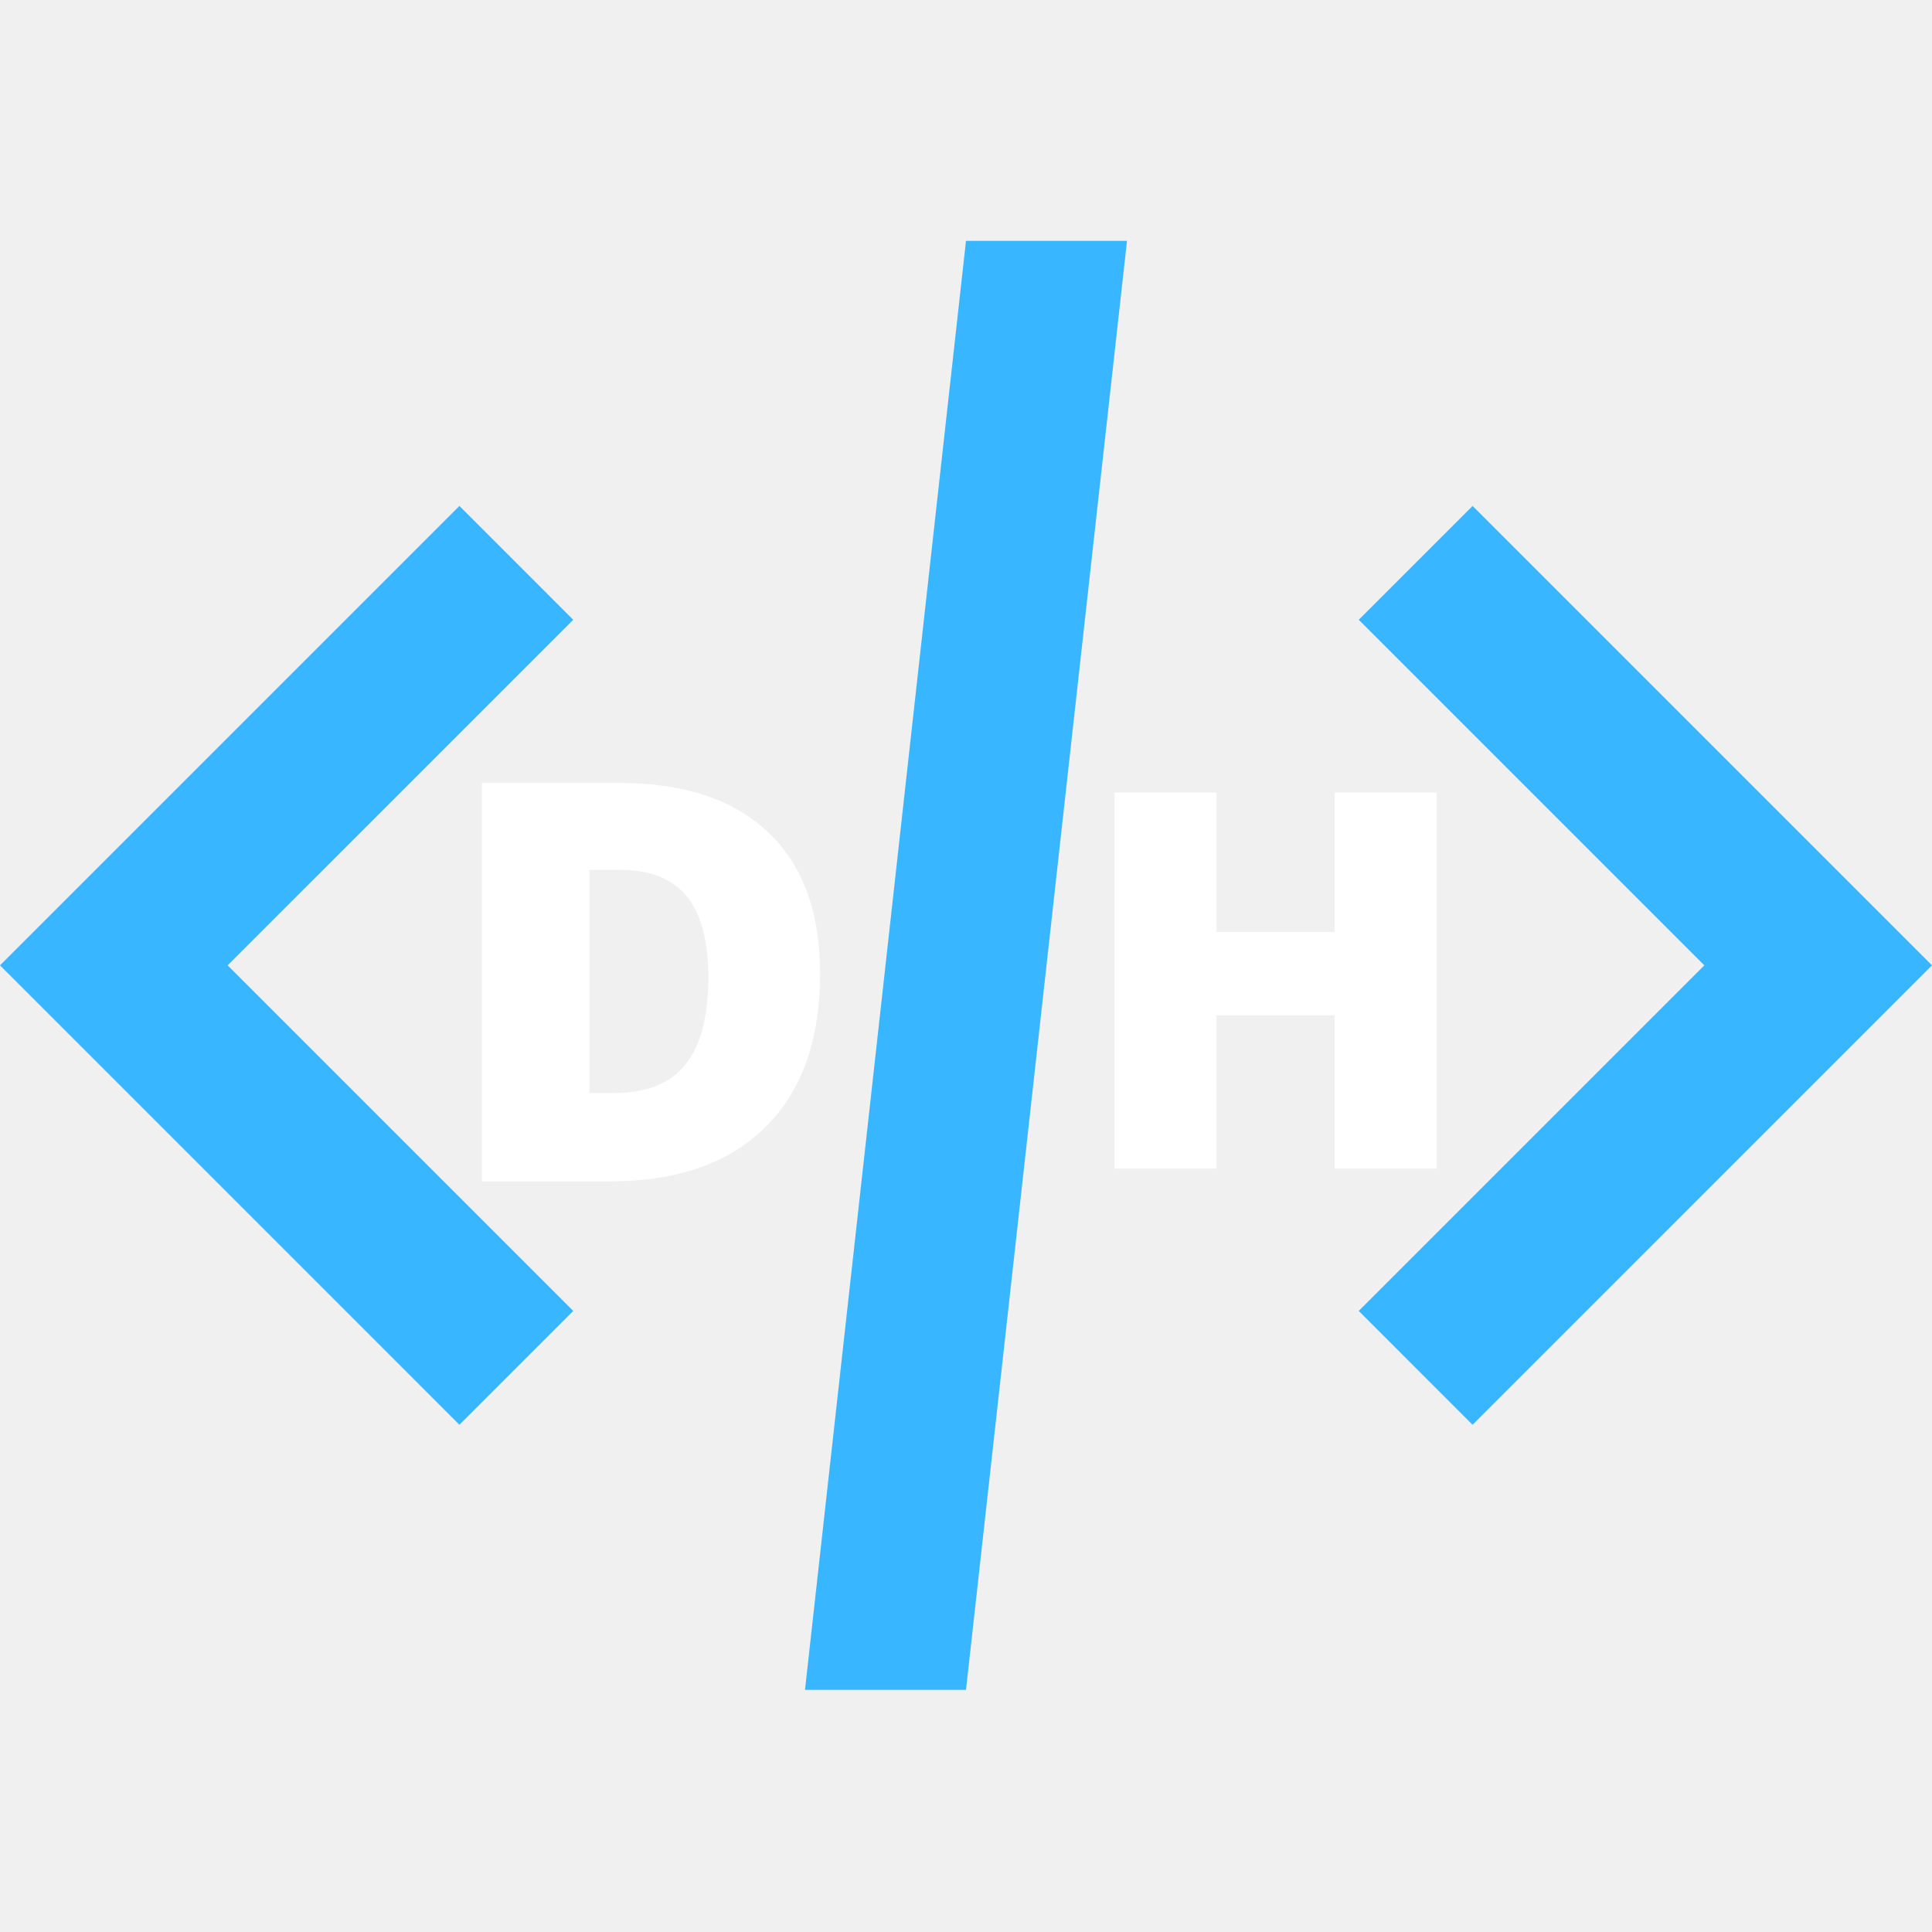
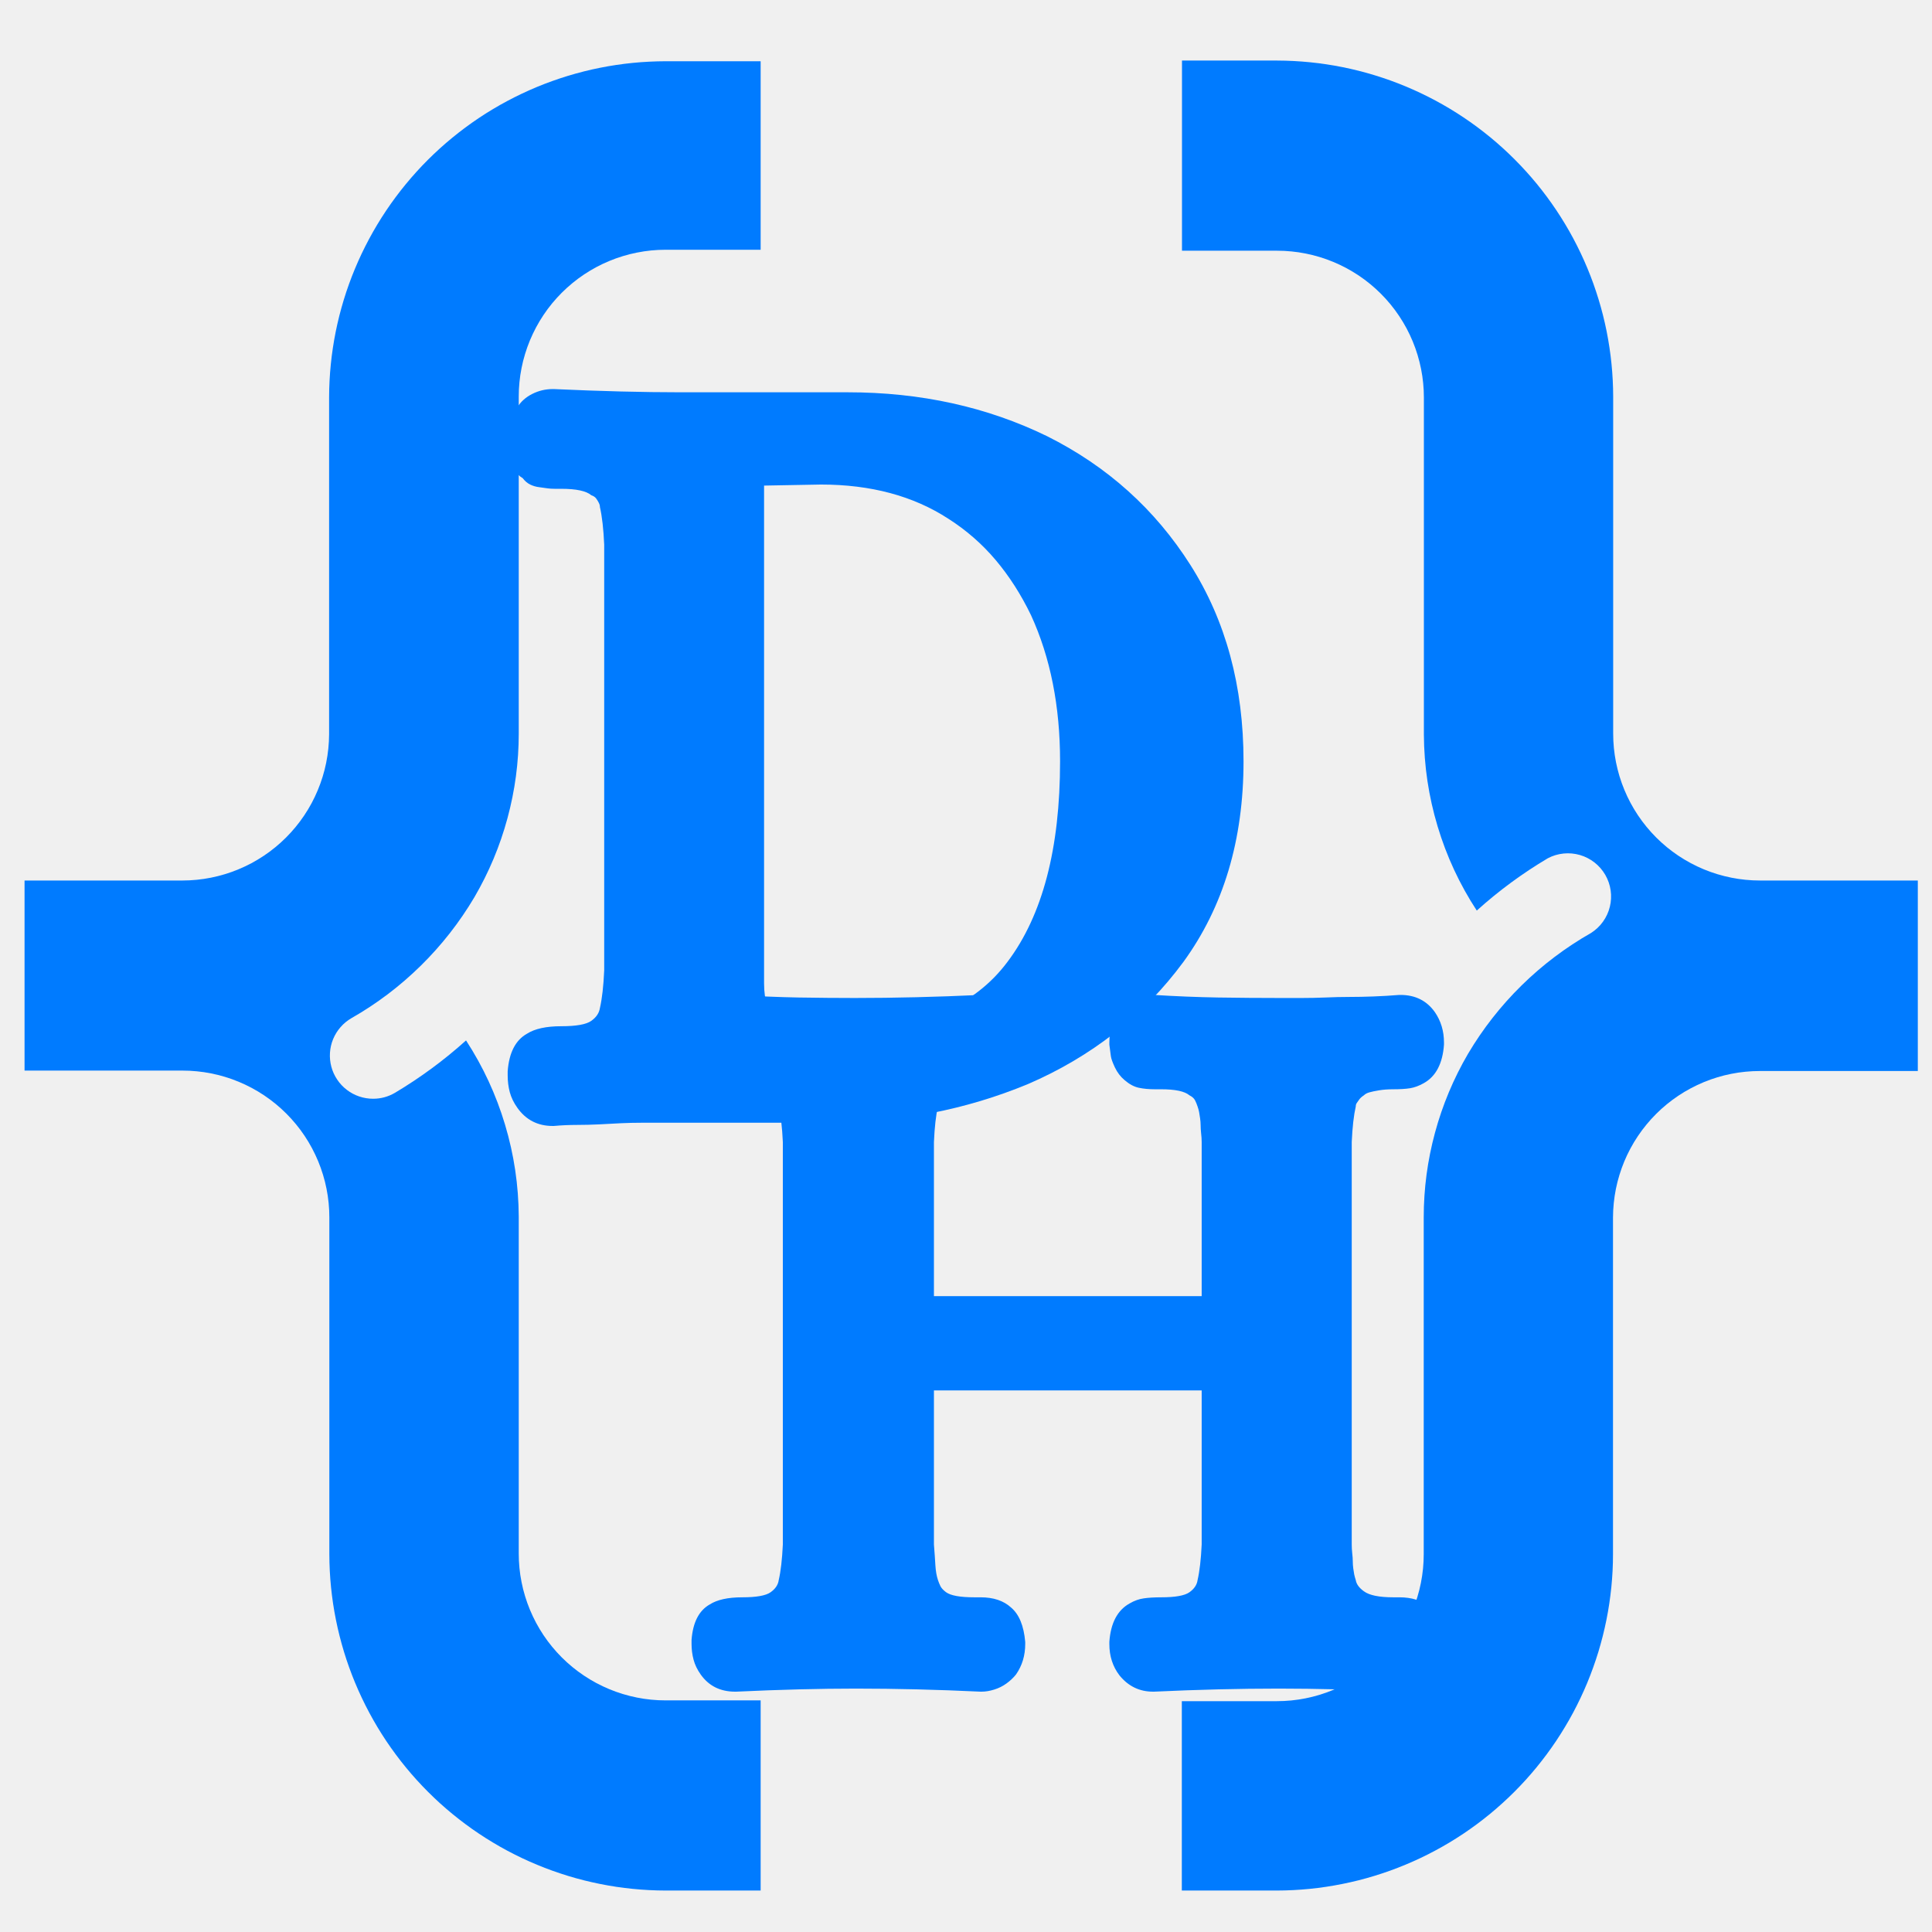
- <svg xmlns="http://www.w3.org/2000/svg" xmlns:xlink="http://www.w3.org/1999/xlink" contentScriptType="text/ecmascript" width="375" viewBox="0 0 375 375" height="375" version="1.0">
+ <svg xmlns="http://www.w3.org/2000/svg" xmlns:xlink="http://www.w3.org/1999/xlink" width="375" viewBox="0 0 375 375" height="375" version="1.0">
  <defs>
-     <g id="b">
-       <path d="M 74 -40.312 C 74 -27.406 70.445 -17.457 63.344 -10.469 C 56.238 -3.488 46.25 0 33.375 0 L 8.359 0 L 8.359 -77.328 L 35.125 -77.328 C 47.531 -77.328 57.109 -74.156 63.859 -67.812 C 70.617 -61.469 74 -52.301 74 -40.312 Z M 52.312 -39.562 C 52.312 -46.656 50.91 -51.91 48.109 -55.328 C 45.305 -58.742 41.047 -60.453 35.328 -60.453 L 29.25 -60.453 L 29.25 -17.141 L 33.906 -17.141 C 40.25 -17.141 44.898 -18.977 47.859 -22.656 C 50.828 -26.344 52.312 -31.977 52.312 -39.562 Z M 52.312 -39.562" />
+     <clipPath id="a">
+       <path d="M 4 11.602 L 148 11.602 L 148 367 L 4 367 Z M 4 11.602" />
+     </clipPath>
+     <clipPath id="b">
+       <path d="M 229 11.602 L 373 11.602 L 373 367 L 229 367 Z M 229 11.602" />
+     </clipPath>
+     <g id="c">
+       <path d="M 5.625 2.297 C 4.926 1.316 4.438 0.305 4.156 -0.734 C 3.883 -1.773 3.75 -2.848 3.75 -3.953 L 3.75 -4.375 C 3.75 -4.375 3.75 -4.508 3.75 -4.781 C 4.02 -8.395 5.27 -10.828 7.5 -12.078 C 9.02 -13.047 11.238 -13.531 14.156 -13.531 C 17.07 -13.531 19.016 -13.879 19.984 -14.578 C 20.953 -15.266 21.508 -16.098 21.656 -17.078 C 22.07 -18.879 22.348 -21.305 22.484 -24.359 L 22.484 -107.016 C 22.348 -110.066 22.07 -112.492 21.656 -114.297 C 21.656 -114.578 21.582 -114.852 21.438 -115.125 C 21.301 -115.406 21.129 -115.688 20.922 -115.969 C 20.711 -116.25 20.398 -116.457 19.984 -116.594 C 19.016 -117.426 17.07 -117.844 14.156 -117.844 L 12.906 -117.844 C 12.352 -117.844 11.867 -117.875 11.453 -117.938 C 11.035 -118.008 10.516 -118.082 9.891 -118.156 C 9.266 -118.227 8.672 -118.398 8.109 -118.672 C 7.555 -118.953 7.07 -119.367 6.656 -119.922 C 6.383 -120.066 6.109 -120.273 5.828 -120.547 C 5.547 -120.828 5.336 -121.07 5.203 -121.281 C 5.066 -121.488 4.926 -121.727 4.781 -122 C 4.645 -122.281 4.539 -122.523 4.469 -122.734 C 4.406 -122.941 4.336 -123.219 4.266 -123.562 C 4.191 -123.914 4.117 -124.16 4.047 -124.297 C 3.984 -124.43 3.953 -124.672 3.953 -125.016 C 3.953 -125.367 3.914 -125.613 3.844 -125.75 C 3.781 -125.895 3.75 -126.102 3.75 -126.375 C 3.75 -126.656 3.75 -126.863 3.75 -127 L 3.75 -127.422 C 3.883 -129.773 4.508 -131.859 5.625 -133.672 C 6.312 -134.773 7.281 -135.641 8.531 -136.266 C 9.781 -136.891 11.098 -137.203 12.484 -137.203 L 12.703 -137.203 C 21.859 -136.785 30.047 -136.578 37.266 -136.578 L 69.75 -136.578 C 83.906 -136.578 96.812 -133.734 108.469 -128.047 C 120.133 -122.211 129.398 -113.883 136.266 -103.062 C 143.141 -92.238 146.578 -79.535 146.578 -64.953 C 146.578 -49.691 142.691 -36.719 134.922 -26.031 C 131.023 -20.75 126.547 -16.129 121.484 -12.172 C 116.422 -8.223 110.832 -4.93 104.719 -2.297 C 92.645 2.703 79.738 5.203 66 5.203 L 37.266 5.203 C 36.016 5.203 34.766 5.203 33.516 5.203 C 32.266 5.203 30.977 5.203 29.656 5.203 C 28.344 5.203 27.023 5.234 25.703 5.297 C 24.391 5.367 23.004 5.441 21.547 5.516 C 20.086 5.586 18.629 5.625 17.172 5.625 C 15.711 5.625 14.223 5.691 12.703 5.828 L 12.484 5.828 C 9.578 5.828 7.289 4.648 5.625 2.297 Z M 100.766 -26.031 C 107.566 -35.051 110.969 -48.023 110.969 -64.953 C 110.969 -75.641 109.094 -85.082 105.344 -93.281 C 103.406 -97.301 101.117 -100.875 98.484 -104 C 95.848 -107.125 92.789 -109.797 89.312 -112.016 C 82.508 -116.453 74.254 -118.672 64.547 -118.672 L 53.516 -118.469 L 53.516 -21.859 C 53.516 -18.391 54.344 -16.172 56 -15.203 C 58.363 -13.672 62.738 -12.906 69.125 -12.906 C 83.695 -12.906 94.242 -17.281 100.766 -26.031 Z M 100.766 -26.031" />
    </g>
-     <g id="c">
-       <path d="M 70.438 0 L 50.625 0 L 50.625 -29.75 L 27.703 -29.75 L 27.703 0 L 7.891 0 L 7.891 -72.984 L 27.703 -72.984 L 27.703 -45.922 L 50.625 -45.922 L 50.625 -72.984 L 70.438 -72.984 Z M 70.438 0" />
+     <g id="d">
+       <path d="M 5.312 2.172 C 4.656 1.242 4.195 0.289 3.938 -0.688 C 3.676 -1.676 3.547 -2.691 3.547 -3.734 L 3.547 -4.141 C 3.547 -4.141 3.547 -4.27 3.547 -4.531 C 3.805 -7.938 4.988 -10.234 7.094 -11.422 C 8.531 -12.336 10.629 -12.797 13.391 -12.797 C 16.141 -12.797 17.973 -13.125 18.891 -13.781 C 19.816 -14.438 20.344 -15.223 20.469 -16.141 C 20.863 -17.848 21.129 -20.145 21.266 -23.031 L 21.266 -101.172 C 21.129 -104.066 20.863 -106.363 20.469 -108.062 C 20.469 -108.332 20.398 -108.598 20.266 -108.859 C 20.141 -109.117 19.977 -109.379 19.781 -109.641 C 19.582 -109.898 19.285 -110.098 18.891 -110.234 C 17.973 -111.016 16.141 -111.406 13.391 -111.406 L 12.203 -111.406 C 11.68 -111.406 11.223 -111.438 10.828 -111.5 C 10.43 -111.57 9.938 -111.641 9.344 -111.703 C 8.758 -111.773 8.203 -111.941 7.672 -112.203 C 7.148 -112.461 6.691 -112.852 6.297 -113.375 C 6.035 -113.508 5.773 -113.707 5.516 -113.969 C 5.254 -114.227 5.055 -114.457 4.922 -114.656 C 4.785 -114.852 4.648 -115.082 4.516 -115.344 C 4.391 -115.613 4.297 -115.844 4.234 -116.031 C 4.172 -116.227 4.102 -116.488 4.031 -116.812 C 3.969 -117.145 3.898 -117.379 3.828 -117.516 C 3.766 -117.648 3.734 -117.879 3.734 -118.203 C 3.734 -118.535 3.703 -118.766 3.641 -118.891 C 3.578 -119.023 3.547 -119.223 3.547 -119.484 C 3.547 -119.742 3.547 -119.941 3.547 -120.078 L 3.547 -120.469 C 3.672 -122.695 4.258 -124.664 5.312 -126.375 C 5.844 -127.031 6.469 -127.617 7.188 -128.141 C 7.906 -128.672 8.691 -129.066 9.547 -129.328 C 10.398 -129.586 11.219 -129.719 12 -129.719 L 12.203 -129.719 C 16.398 -129.457 20.43 -129.289 24.297 -129.219 C 28.172 -129.156 31.816 -129.125 35.234 -129.125 C 42.973 -129.125 51.109 -129.32 59.641 -129.719 L 59.844 -129.719 C 60.625 -129.719 61.441 -129.586 62.297 -129.328 C 63.148 -129.066 63.938 -128.672 64.656 -128.141 C 65.383 -127.617 66.008 -127.031 66.531 -126.375 C 67.188 -125.457 67.645 -124.504 67.906 -123.516 C 68.176 -122.535 68.312 -121.52 68.312 -120.469 L 68.312 -120.078 C 68.039 -116.398 66.859 -113.973 64.766 -112.797 C 64.109 -112.266 63.352 -111.898 62.5 -111.703 C 61.645 -111.504 60.988 -111.406 60.531 -111.406 C 60.07 -111.406 59.383 -111.406 58.469 -111.406 C 55.707 -111.406 53.867 -111.016 52.953 -110.234 C 52.035 -109.703 51.508 -108.977 51.375 -108.062 C 50.977 -106.363 50.719 -104.066 50.594 -101.172 L 50.594 -71.25 L 102.562 -71.25 L 102.562 -101.172 C 102.562 -101.703 102.523 -102.258 102.453 -102.844 C 102.391 -103.438 102.359 -103.961 102.359 -104.422 C 102.359 -104.879 102.32 -105.336 102.25 -105.797 C 102.188 -106.266 102.125 -106.66 102.062 -106.984 C 102 -107.316 101.898 -107.676 101.766 -108.062 C 101.641 -108.457 101.477 -108.852 101.281 -109.25 C 101.082 -109.645 100.719 -109.973 100.188 -110.234 C 99.27 -111.016 97.438 -111.406 94.688 -111.406 L 93.5 -111.406 C 92.32 -111.406 91.27 -111.504 90.344 -111.703 C 89.426 -111.898 88.508 -112.395 87.594 -113.188 C 86.812 -113.844 86.188 -114.66 85.719 -115.641 C 85.258 -116.629 85 -117.352 84.938 -117.812 C 84.875 -118.27 84.773 -119.023 84.641 -120.078 L 84.641 -120.469 C 84.641 -122.832 85.297 -124.867 86.609 -126.578 C 88.316 -128.672 90.484 -129.719 93.109 -129.719 L 93.297 -129.719 C 97.504 -129.457 101.641 -129.289 105.703 -129.219 C 109.773 -129.156 113.781 -129.125 117.719 -129.125 C 119.156 -129.125 120.594 -129.125 122.031 -129.125 C 123.477 -129.125 124.988 -129.156 126.562 -129.219 C 128.145 -129.289 129.688 -129.328 131.188 -129.328 C 132.695 -129.328 134.27 -129.359 135.906 -129.422 C 137.551 -129.484 139.227 -129.582 140.938 -129.719 L 141.141 -129.719 C 144.023 -129.719 146.254 -128.602 147.828 -126.375 C 149.004 -124.664 149.594 -122.695 149.594 -120.469 L 149.594 -120.078 C 149.332 -116.398 148.023 -113.906 145.672 -112.594 C 144.742 -112.07 143.852 -111.742 143 -111.609 C 142.156 -111.473 141.078 -111.406 139.766 -111.406 C 138.711 -111.406 137.789 -111.336 137 -111.203 C 136.219 -111.078 135.594 -110.945 135.125 -110.812 C 134.664 -110.688 134.305 -110.492 134.047 -110.234 C 133.648 -109.973 133.352 -109.707 133.156 -109.438 C 132.969 -109.176 132.805 -108.945 132.672 -108.75 C 132.535 -108.562 132.469 -108.332 132.469 -108.062 C 132.082 -106.363 131.82 -104.066 131.688 -101.172 L 131.688 -23.031 C 131.688 -22.508 131.719 -21.953 131.781 -21.359 C 131.852 -20.766 131.891 -20.238 131.891 -19.781 C 131.891 -19.32 131.922 -18.863 131.984 -18.406 C 132.047 -17.945 132.109 -17.551 132.172 -17.219 C 132.242 -16.895 132.344 -16.535 132.469 -16.141 C 132.602 -15.348 133.129 -14.625 134.047 -13.969 C 135.098 -13.188 137.004 -12.797 139.766 -12.797 L 140.938 -12.797 C 143.301 -12.797 145.207 -12.203 146.656 -11.016 C 148.352 -9.711 149.332 -7.422 149.594 -4.141 L 149.594 -3.734 C 149.594 -1.504 149.004 0.461 147.828 2.172 C 147.305 2.828 146.68 3.414 145.953 3.938 C 145.234 4.457 144.445 4.848 143.594 5.109 C 142.738 5.379 141.922 5.516 141.141 5.516 L 140.938 5.516 C 132.539 5.117 124.734 4.922 117.516 4.922 C 109.898 4.922 101.828 5.117 93.297 5.516 L 93.109 5.516 C 90.484 5.516 88.316 4.461 86.609 2.359 C 85.297 0.648 84.641 -1.379 84.641 -3.734 L 84.641 -4.141 C 84.898 -7.805 86.211 -10.297 88.578 -11.609 C 89.492 -12.141 90.41 -12.469 91.328 -12.594 C 92.254 -12.727 93.375 -12.797 94.688 -12.797 C 97.438 -12.797 99.27 -13.125 100.188 -13.781 C 101.113 -14.438 101.641 -15.223 101.766 -16.141 C 102.16 -17.848 102.426 -20.145 102.562 -23.031 L 102.562 -52.953 L 50.594 -52.953 L 50.594 -23.031 C 50.719 -21.457 50.812 -20.113 50.875 -19 C 50.945 -17.883 51.113 -16.93 51.375 -16.141 C 51.508 -15.742 51.672 -15.348 51.859 -14.953 C 52.055 -14.566 52.422 -14.176 52.953 -13.781 C 53.867 -13.125 55.707 -12.797 58.469 -12.797 L 59.641 -12.797 C 62.141 -12.797 64.109 -12.141 65.547 -10.828 C 67.117 -9.516 68.039 -7.285 68.312 -4.141 L 68.312 -3.734 C 68.312 -1.504 67.719 0.461 66.531 2.172 C 66.008 2.828 65.383 3.414 64.656 3.938 C 63.938 4.457 63.148 4.848 62.297 5.109 C 61.441 5.379 60.625 5.516 59.844 5.516 L 59.641 5.516 C 51.242 5.117 43.176 4.922 35.438 4.922 C 28.477 4.922 20.734 5.117 12.203 5.516 L 12 5.516 C 9.113 5.516 6.883 4.398 5.312 2.172 Z M 5.312 2.172" />
    </g>
-     <clipPath id="a">
-       <path d="M 0 46.75 L 375 46.75 L 375 328 L 0 328 Z M 0 46.75" />
-     </clipPath>
  </defs>
  <g clip-path="url(#a)">
-     <path fill="#38B6FF" d="M 187.5 46.75 L 156.25 328 L 187.5 328 L 218.75 46.75 Z M 89.172 98.203 L 0 187.375 L 89.172 276.551 L 111.266 254.453 L 44.191 187.375 L 111.266 120.301 Z M 285.828 98.203 L 263.734 120.301 L 330.812 187.375 L 263.734 254.453 L 285.828 276.551 L 375 187.375 Z M 285.828 98.203" />
+     <path fill="#007BFF" d="M 63.879 77.137 L 63.879 142.535 C 63.871 143.465 63.824 144.391 63.727 145.316 C 63.633 146.242 63.492 147.16 63.309 148.07 C 63.125 148.98 62.895 149.883 62.621 150.77 C 62.348 151.66 62.031 152.531 61.672 153.391 C 61.316 154.25 60.914 155.086 60.477 155.906 C 60.035 156.727 59.555 157.52 59.035 158.293 C 58.52 159.062 57.965 159.809 57.371 160.527 C 56.781 161.242 56.156 161.93 55.5 162.586 C 54.84 163.246 54.152 163.867 53.43 164.457 C 52.711 165.047 51.965 165.598 51.191 166.113 C 50.418 166.629 49.621 167.105 48.801 167.547 C 47.98 167.984 47.141 168.379 46.281 168.734 C 45.426 169.094 44.551 169.406 43.66 169.676 C 42.77 169.945 41.871 170.172 40.957 170.355 C 40.047 170.535 39.129 170.676 38.203 170.766 C 37.277 170.859 36.352 170.906 35.422 170.906 L 4.766 170.906 L 4.766 207.801 L 35.422 207.801 C 36.355 207.801 37.285 207.844 38.215 207.938 C 39.145 208.027 40.066 208.164 40.98 208.348 C 41.898 208.527 42.801 208.754 43.695 209.027 C 44.59 209.297 45.469 209.613 46.328 209.969 C 47.191 210.324 48.035 210.727 48.859 211.164 C 49.684 211.605 50.48 212.086 51.258 212.602 C 52.035 213.121 52.785 213.676 53.504 214.27 C 54.227 214.863 54.918 215.488 55.578 216.148 C 56.238 216.809 56.863 217.5 57.457 218.223 C 58.051 218.941 58.605 219.691 59.125 220.469 C 59.641 221.246 60.121 222.043 60.562 222.867 C 61 223.691 61.398 224.535 61.758 225.398 C 62.113 226.258 62.43 227.137 62.699 228.031 C 62.973 228.926 63.199 229.828 63.379 230.746 C 63.562 231.66 63.699 232.582 63.789 233.512 C 63.883 234.441 63.926 235.371 63.926 236.305 L 63.926 301.703 C 63.93 302.773 63.957 303.84 64.012 304.906 C 64.066 305.969 64.148 307.035 64.254 308.098 C 64.363 309.16 64.496 310.219 64.652 311.273 C 64.812 312.328 64.996 313.379 65.207 314.426 C 65.418 315.473 65.652 316.512 65.914 317.547 C 66.176 318.582 66.461 319.609 66.773 320.633 C 67.082 321.652 67.418 322.664 67.781 323.668 C 68.141 324.672 68.527 325.668 68.938 326.656 C 69.348 327.641 69.781 328.613 70.238 329.578 C 70.695 330.543 71.176 331.496 71.68 332.438 C 72.184 333.379 72.711 334.305 73.258 335.223 C 73.809 336.137 74.379 337.035 74.973 337.926 C 75.566 338.812 76.184 339.684 76.82 340.539 C 77.453 341.398 78.113 342.238 78.789 343.062 C 79.465 343.887 80.164 344.695 80.879 345.484 C 81.598 346.277 82.332 347.051 83.09 347.805 C 83.844 348.559 84.617 349.293 85.406 350.012 C 86.199 350.727 87.004 351.426 87.832 352.102 C 88.656 352.777 89.496 353.438 90.355 354.07 C 91.211 354.707 92.082 355.324 92.969 355.914 C 93.859 356.508 94.758 357.082 95.676 357.629 C 96.59 358.18 97.516 358.707 98.457 359.211 C 99.398 359.711 100.352 360.191 101.316 360.652 C 102.281 361.109 103.258 361.539 104.242 361.949 C 105.227 362.359 106.223 362.746 107.227 363.105 C 108.23 363.465 109.246 363.801 110.266 364.113 C 111.285 364.426 112.316 364.711 113.348 364.973 C 114.383 365.23 115.426 365.465 116.473 365.676 C 117.52 365.887 118.57 366.07 119.625 366.23 C 120.68 366.387 121.738 366.52 122.801 366.625 C 123.863 366.734 124.926 366.812 125.992 366.867 C 127.059 366.922 128.125 366.949 129.191 366.953 L 147.641 366.953 L 147.641 330.043 L 129.191 330.043 C 128.258 330.043 127.328 330 126.398 329.906 C 125.469 329.816 124.547 329.68 123.633 329.496 C 122.715 329.312 121.812 329.086 120.918 328.816 C 120.023 328.547 119.145 328.23 118.285 327.875 C 117.422 327.516 116.578 327.117 115.754 326.68 C 114.93 326.238 114.133 325.758 113.355 325.238 C 112.578 324.723 111.828 324.164 111.109 323.574 C 110.387 322.98 109.695 322.355 109.035 321.695 C 108.375 321.035 107.75 320.344 107.156 319.621 C 106.562 318.898 106.008 318.152 105.488 317.375 C 104.973 316.598 104.492 315.797 104.051 314.977 C 103.613 314.152 103.215 313.309 102.855 312.445 C 102.5 311.582 102.184 310.707 101.914 309.812 C 101.641 308.918 101.414 308.016 101.234 307.098 C 101.051 306.184 100.914 305.262 100.824 304.332 C 100.73 303.402 100.688 302.469 100.688 301.535 L 100.688 236.137 C 100.656 230.066 99.773 224.121 98.031 218.305 C 96.293 212.488 93.766 207.035 90.457 201.945 C 86.184 205.793 81.578 209.184 76.641 212.125 C 75.34 212.883 73.934 213.262 72.43 213.266 C 71.508 213.266 70.605 213.121 69.73 212.824 C 68.855 212.531 68.051 212.102 67.32 211.539 C 66.586 210.98 65.961 210.316 65.449 209.547 C 64.934 208.781 64.555 207.953 64.316 207.059 C 64.078 206.168 63.988 205.262 64.047 204.34 C 64.105 203.418 64.312 202.531 64.664 201.676 C 65.02 200.824 65.5 200.051 66.109 199.355 C 66.715 198.66 67.422 198.082 68.219 197.621 C 73.148 194.809 77.637 191.414 81.68 187.434 C 85.723 183.457 89.191 179.023 92.082 174.145 C 94.898 169.32 97.039 164.215 98.496 158.828 C 99.957 153.441 100.688 147.961 100.688 142.383 L 100.688 76.984 C 100.688 76.051 100.73 75.121 100.824 74.191 C 100.914 73.262 101.051 72.34 101.234 71.422 C 101.414 70.508 101.641 69.602 101.914 68.711 C 102.184 67.816 102.5 66.938 102.855 66.074 C 103.215 65.215 103.613 64.371 104.051 63.547 C 104.492 62.723 104.973 61.922 105.488 61.148 C 106.008 60.371 106.562 59.621 107.156 58.898 C 107.75 58.18 108.375 57.488 109.035 56.828 C 109.695 56.168 110.387 55.543 111.109 54.949 C 111.828 54.355 112.578 53.801 113.355 53.281 C 114.133 52.762 114.93 52.285 115.754 51.844 C 116.578 51.402 117.422 51.004 118.285 50.648 C 119.145 50.289 120.023 49.977 120.918 49.707 C 121.812 49.434 122.715 49.207 123.633 49.027 C 124.547 48.844 125.469 48.707 126.398 48.613 C 127.328 48.523 128.258 48.477 129.191 48.477 L 147.641 48.477 L 147.641 11.887 L 129.191 11.887 C 128.125 11.891 127.059 11.918 125.992 11.973 C 124.926 12.023 123.859 12.105 122.797 12.211 C 121.734 12.316 120.676 12.449 119.621 12.605 C 118.562 12.762 117.512 12.945 116.465 13.156 C 115.418 13.363 114.375 13.598 113.34 13.859 C 112.305 14.121 111.277 14.406 110.254 14.715 C 109.234 15.027 108.219 15.363 107.215 15.723 C 106.207 16.082 105.211 16.469 104.227 16.875 C 103.238 17.285 102.266 17.719 101.301 18.176 C 100.332 18.633 99.379 19.113 98.438 19.617 C 97.496 20.117 96.566 20.645 95.652 21.195 C 94.734 21.742 93.836 22.312 92.945 22.906 C 92.059 23.5 91.184 24.117 90.328 24.75 C 89.469 25.387 88.629 26.043 87.801 26.723 C 86.977 27.398 86.168 28.094 85.375 28.812 C 84.586 29.527 83.812 30.266 83.055 31.02 C 82.301 31.773 81.562 32.547 80.848 33.336 C 80.129 34.129 79.43 34.938 78.754 35.762 C 78.074 36.586 77.418 37.426 76.781 38.285 C 76.145 39.141 75.527 40.016 74.934 40.902 C 74.34 41.789 73.77 42.691 73.219 43.605 C 72.668 44.52 72.141 45.449 71.637 46.391 C 71.133 47.332 70.652 48.285 70.191 49.25 C 69.734 50.215 69.301 51.188 68.891 52.176 C 68.48 53.16 68.094 54.156 67.734 55.16 C 67.371 56.164 67.035 57.18 66.723 58.199 C 66.414 59.223 66.125 60.25 65.863 61.285 C 65.605 62.32 65.367 63.363 65.156 64.41 C 64.949 65.457 64.762 66.508 64.605 67.562 C 64.445 68.621 64.312 69.68 64.207 70.742 C 64.098 71.805 64.02 72.867 63.965 73.934 C 63.91 75 63.879 76.066 63.879 77.137 Z M 63.879 77.137" />
  </g>
-   <g fill="#FFF">
-     <use x="85.175" y="229.297" xlink:href="#b" xlink:type="simple" xlink:actuate="onLoad" xlink:show="embed" />
+   <g clip-path="url(#b)">
+     <path fill="#007BFF" d="M 341.625 170.906 C 340.691 170.906 339.762 170.863 338.832 170.77 C 337.902 170.68 336.98 170.543 336.062 170.359 C 335.148 170.176 334.242 169.949 333.348 169.68 C 332.457 169.41 331.578 169.094 330.715 168.738 C 329.852 168.379 329.012 167.98 328.188 167.543 C 327.363 167.102 326.562 166.621 325.785 166.102 C 325.012 165.586 324.262 165.027 323.539 164.438 C 322.816 163.844 322.129 163.219 321.469 162.559 C 320.809 161.898 320.18 161.207 319.59 160.484 C 318.996 159.762 318.441 159.016 317.922 158.238 C 317.402 157.461 316.922 156.66 316.484 155.84 C 316.043 155.016 315.645 154.172 315.289 153.309 C 314.93 152.445 314.617 151.57 314.344 150.676 C 314.074 149.781 313.848 148.879 313.664 147.961 C 313.484 147.047 313.348 146.125 313.254 145.195 C 313.164 144.266 313.117 143.336 313.117 142.398 L 313.117 77 C 313.113 75.934 313.086 74.867 313.031 73.801 C 312.977 72.738 312.895 71.672 312.789 70.609 C 312.684 69.551 312.551 68.492 312.391 67.434 C 312.234 66.379 312.047 65.328 311.84 64.281 C 311.629 63.238 311.395 62.195 311.133 61.16 C 310.871 60.125 310.586 59.098 310.273 58.078 C 309.961 57.059 309.625 56.043 309.266 55.039 C 308.906 54.035 308.52 53.043 308.109 52.055 C 307.699 51.07 307.266 50.094 306.809 49.133 C 306.352 48.168 305.871 47.215 305.367 46.273 C 304.863 45.332 304.34 44.406 303.789 43.492 C 303.238 42.574 302.668 41.676 302.074 40.789 C 301.48 39.902 300.867 39.027 300.23 38.172 C 299.594 37.316 298.938 36.473 298.262 35.648 C 297.582 34.824 296.887 34.016 296.168 33.227 C 295.453 32.438 294.719 31.664 293.961 30.91 C 293.207 30.152 292.434 29.418 291.645 28.703 C 290.855 27.984 290.047 27.289 289.223 26.609 C 288.398 25.934 287.555 25.277 286.699 24.641 C 285.844 24.004 284.969 23.391 284.082 22.797 C 283.195 22.203 282.297 21.633 281.379 21.082 C 280.465 20.535 279.539 20.008 278.598 19.504 C 277.656 19 276.703 18.52 275.738 18.062 C 274.773 17.605 273.801 17.172 272.816 16.762 C 271.828 16.352 270.836 15.965 269.832 15.605 C 268.824 15.246 267.812 14.91 266.793 14.598 C 265.773 14.285 264.742 14 263.711 13.738 C 262.676 13.477 261.633 13.242 260.586 13.031 C 259.543 12.824 258.492 12.637 257.434 12.48 C 256.379 12.32 255.32 12.188 254.258 12.082 C 253.199 11.977 252.133 11.895 251.066 11.84 C 250.004 11.785 248.938 11.758 247.867 11.754 L 229.422 11.754 L 229.422 48.664 L 247.867 48.664 C 248.801 48.664 249.734 48.707 250.664 48.801 C 251.594 48.891 252.516 49.027 253.43 49.211 C 254.348 49.391 255.25 49.617 256.145 49.891 C 257.039 50.16 257.914 50.477 258.777 50.832 C 259.641 51.191 260.484 51.59 261.309 52.027 C 262.129 52.469 262.93 52.949 263.707 53.465 C 264.484 53.984 265.23 54.539 265.953 55.133 C 266.676 55.727 267.367 56.352 268.027 57.012 C 268.688 57.672 269.312 58.363 269.906 59.086 C 270.496 59.805 271.055 60.555 271.57 61.332 C 272.09 62.109 272.57 62.906 273.012 63.73 C 273.449 64.555 273.848 65.398 274.207 66.262 C 274.562 67.121 274.879 68 275.148 68.895 C 275.418 69.789 275.645 70.691 275.828 71.609 C 276.012 72.523 276.148 73.445 276.238 74.375 C 276.332 75.305 276.375 76.234 276.375 77.168 L 276.375 142.566 C 276.406 148.641 277.293 154.582 279.039 160.398 C 280.785 166.211 283.316 171.66 286.641 176.742 C 290.902 172.898 295.504 169.512 300.441 166.582 C 300.914 166.332 301.41 166.133 301.922 165.977 C 302.434 165.824 302.957 165.723 303.492 165.668 C 304.023 165.613 304.559 165.613 305.09 165.66 C 305.625 165.711 306.148 165.809 306.664 165.957 C 307.176 166.105 307.672 166.305 308.148 166.547 C 308.625 166.793 309.074 167.078 309.496 167.41 C 309.918 167.742 310.305 168.109 310.656 168.512 C 311.008 168.918 311.316 169.352 311.586 169.812 C 311.852 170.277 312.074 170.762 312.25 171.27 C 312.426 171.777 312.551 172.293 312.625 172.824 C 312.703 173.355 312.727 173.887 312.699 174.422 C 312.676 174.957 312.598 175.484 312.469 176.004 C 312.344 176.523 312.168 177.027 311.941 177.516 C 311.719 178.004 311.449 178.465 311.137 178.898 C 310.828 179.332 310.477 179.734 310.086 180.102 C 309.695 180.473 309.277 180.797 308.824 181.086 C 303.891 183.895 299.395 187.285 295.344 191.266 C 291.293 195.246 287.824 199.676 284.93 204.562 C 282.121 209.379 279.988 214.477 278.531 219.855 C 277.074 225.238 276.348 230.715 276.344 236.289 L 276.344 301.688 C 276.344 302.621 276.297 303.555 276.207 304.48 C 276.113 305.41 275.977 306.332 275.793 307.25 C 275.613 308.164 275.387 309.07 275.113 309.965 C 274.844 310.855 274.531 311.734 274.172 312.598 C 273.816 313.461 273.418 314.301 272.977 315.125 C 272.535 315.949 272.059 316.75 271.539 317.527 C 271.02 318.301 270.465 319.051 269.871 319.773 C 269.281 320.496 268.652 321.184 267.992 321.844 C 267.332 322.504 266.641 323.133 265.922 323.723 C 265.199 324.316 264.449 324.871 263.672 325.391 C 262.898 325.91 262.098 326.387 261.273 326.828 C 260.449 327.27 259.605 327.668 258.746 328.023 C 257.883 328.383 257.004 328.695 256.109 328.969 C 255.219 329.238 254.312 329.465 253.398 329.648 C 252.48 329.828 251.559 329.965 250.629 330.059 C 249.699 330.148 248.77 330.195 247.836 330.195 L 229.391 330.195 L 229.391 366.953 L 247.836 366.953 C 248.902 366.949 249.969 366.922 251.035 366.867 C 252.102 366.812 253.164 366.73 254.227 366.625 C 255.289 366.52 256.348 366.387 257.402 366.227 C 258.457 366.066 259.508 365.883 260.555 365.672 C 261.602 365.465 262.641 365.227 263.676 364.969 C 264.711 364.707 265.738 364.422 266.758 364.109 C 267.781 363.797 268.793 363.461 269.797 363.102 C 270.801 362.738 271.797 362.355 272.781 361.945 C 273.766 361.535 274.742 361.102 275.707 360.645 C 276.672 360.188 277.621 359.707 278.562 359.203 C 279.504 358.699 280.434 358.172 281.348 357.625 C 282.262 357.074 283.164 356.504 284.051 355.91 C 284.938 355.316 285.809 354.703 286.664 354.066 C 287.523 353.43 288.363 352.773 289.188 352.098 C 290.012 351.418 290.82 350.723 291.609 350.004 C 292.402 349.289 293.176 348.551 293.93 347.797 C 294.684 347.043 295.418 346.27 296.137 345.48 C 296.852 344.688 297.551 343.883 298.227 343.059 C 298.902 342.23 299.562 341.391 300.195 340.535 C 300.832 339.676 301.449 338.805 302.043 337.918 C 302.633 337.031 303.207 336.129 303.754 335.215 C 304.305 334.301 304.832 333.375 305.336 332.434 C 305.84 331.492 306.32 330.539 306.777 329.574 C 307.234 328.609 307.668 327.637 308.078 326.652 C 308.488 325.664 308.871 324.672 309.23 323.664 C 309.594 322.66 309.93 321.648 310.242 320.629 C 310.551 319.609 310.836 318.578 311.098 317.547 C 311.359 316.512 311.594 315.469 311.805 314.422 C 312.016 313.379 312.199 312.328 312.359 311.27 C 312.516 310.215 312.648 309.156 312.758 308.094 C 312.863 307.035 312.945 305.969 313 304.902 C 313.055 303.84 313.082 302.773 313.082 301.703 L 313.082 236.305 C 313.086 235.375 313.137 234.445 313.23 233.516 C 313.324 232.59 313.461 231.672 313.645 230.758 C 313.828 229.844 314.059 228.941 314.332 228.051 C 314.605 227.16 314.918 226.281 315.277 225.422 C 315.637 224.562 316.035 223.723 316.477 222.902 C 316.918 222.078 317.398 221.281 317.918 220.508 C 318.438 219.734 318.992 218.988 319.586 218.27 C 320.176 217.551 320.805 216.859 321.465 216.203 C 322.121 215.543 322.812 214.922 323.535 214.332 C 324.254 213.738 325.004 213.188 325.781 212.668 C 326.555 212.152 327.355 211.676 328.176 211.238 C 329 210.797 329.84 210.402 330.703 210.043 C 331.562 209.688 332.438 209.375 333.332 209.105 C 334.223 208.836 335.125 208.609 336.039 208.43 C 336.953 208.246 337.875 208.109 338.801 208.02 C 339.73 207.93 340.66 207.883 341.59 207.883 L 372.246 207.883 L 372.246 170.906 Z M 341.625 170.906" />
  </g>
-   <g fill="#FFF">
-     <use x="208.431" y="226.815" xlink:href="#c" xlink:type="simple" xlink:actuate="onLoad" xlink:show="embed" />
+   <g fill="#007BFF">
+     <use x="94.79" y="212.721" xlink:href="#c" xlink:type="simple" xlink:actuate="onLoad" xlink:show="embed" />
+   </g>
+   <g fill="#007BFF">
+     <use x="130.683" y="322.834" xlink:href="#d" xlink:type="simple" xlink:actuate="onLoad" xlink:show="embed" />
  </g>
</svg>
